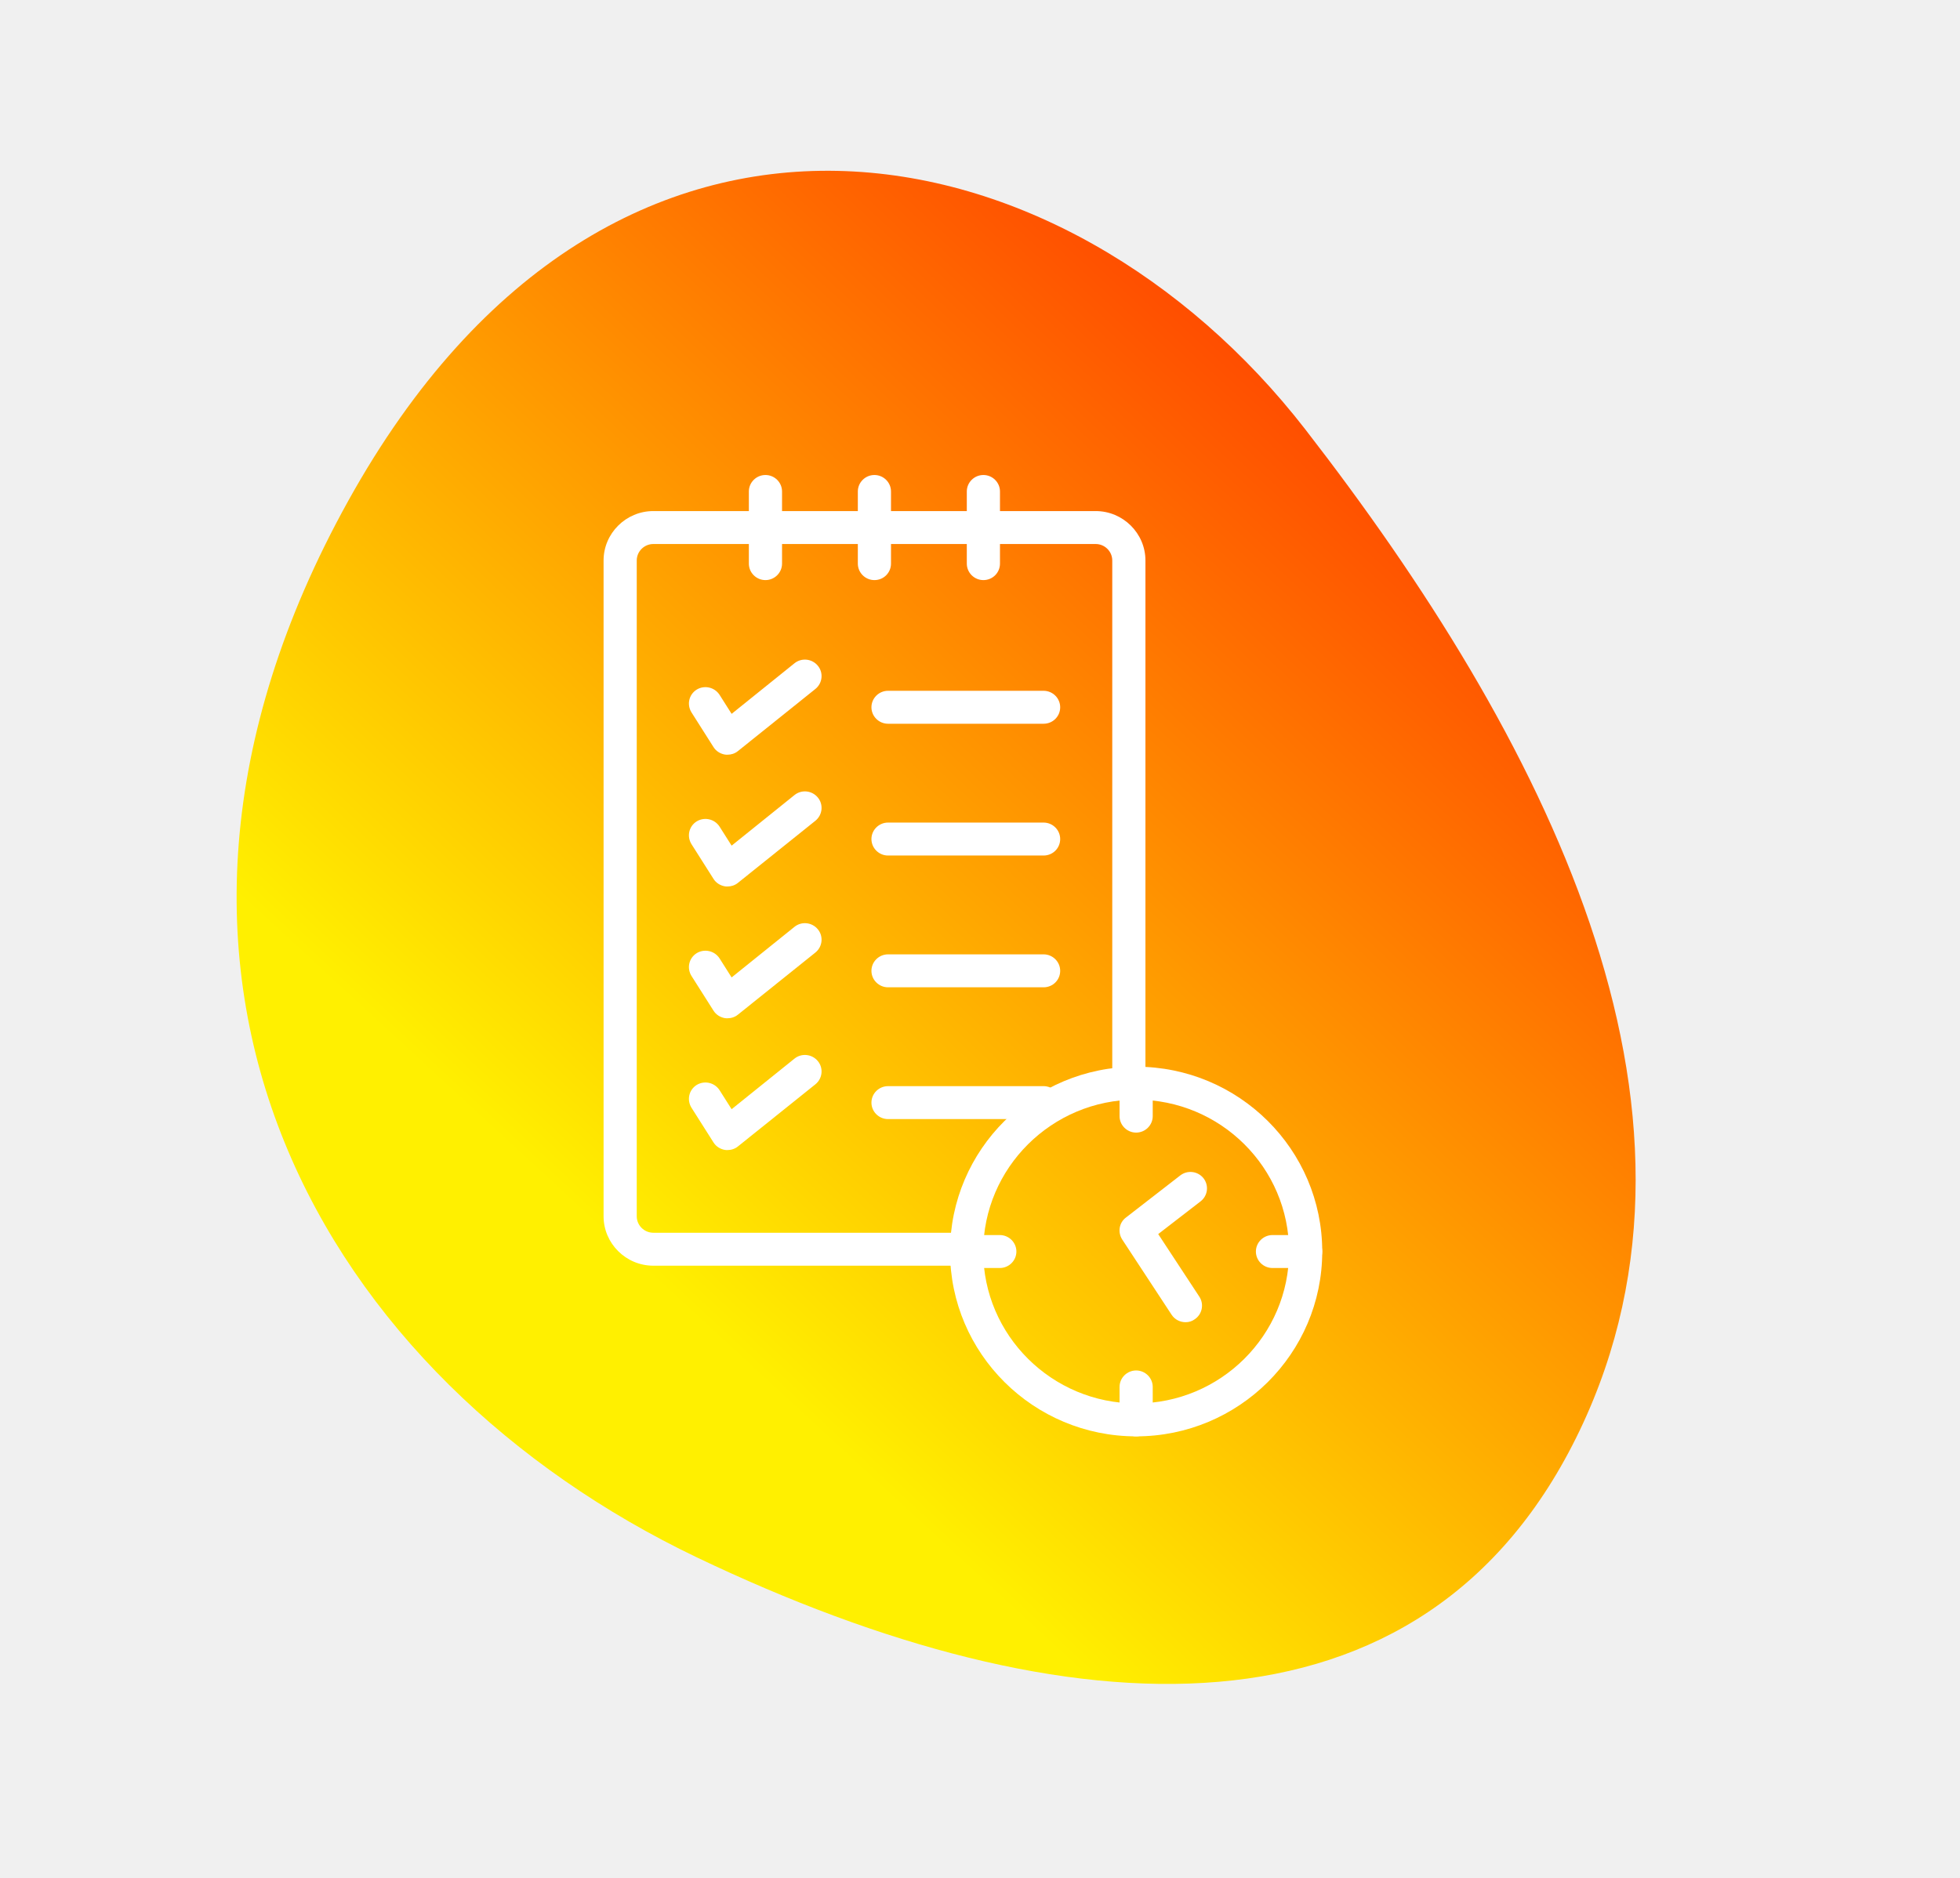
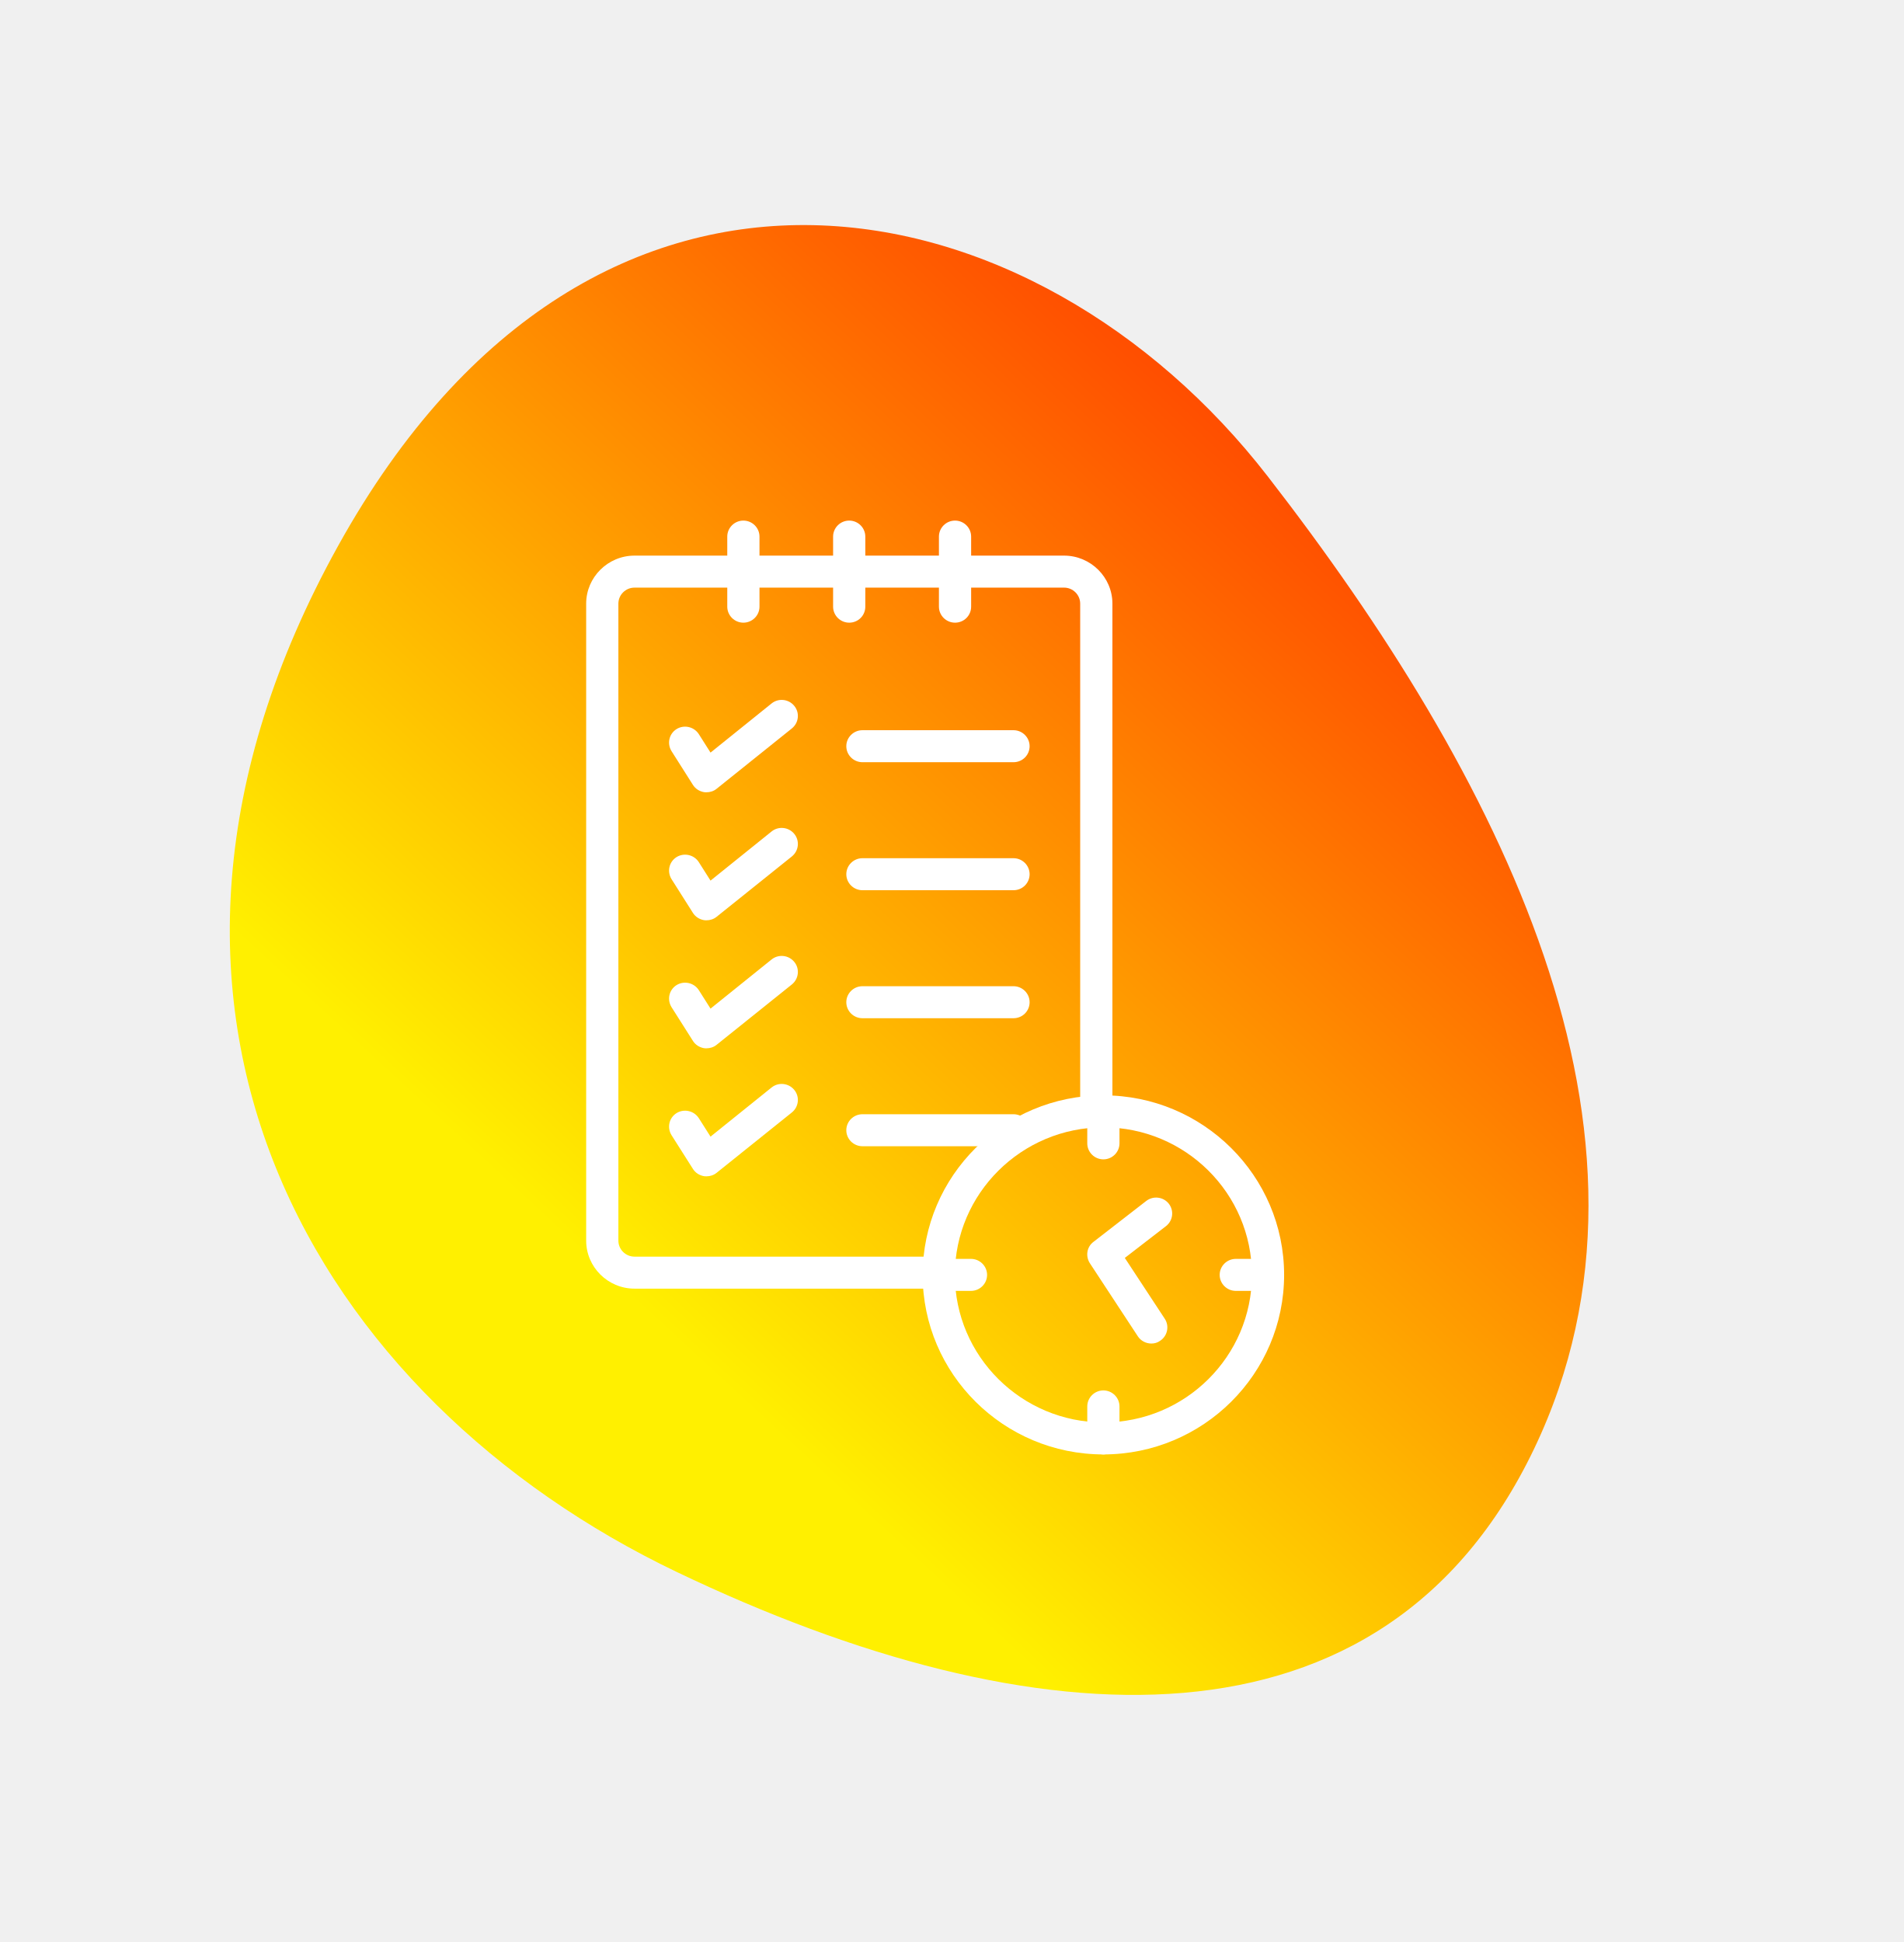
- <svg xmlns="http://www.w3.org/2000/svg" width="167" height="160" viewBox="0 0 167 160" fill="none">
+ <svg xmlns="http://www.w3.org/2000/svg" width="148" height="151" viewBox="0 0 167 160" fill="none">
  <path d="M134.596 121.913C121.372 149.55 90.851 147.788 59.369 132.725C27.887 117.661 7.06 83.438 29.679 42.672C52.299 1.905 90.992 10.511 111.209 36.584C131.425 62.657 147.82 94.277 134.596 121.913Z" fill="url(#paint0_linear)" />
  <path d="M55.666 105.061C54.889 105.061 54.253 104.43 54.253 103.658V47.768C54.253 46.996 54.889 46.364 55.666 46.364H93.356C94.133 46.364 94.769 46.996 94.769 47.768V91.359C95.108 91.289 95.462 91.247 95.843 91.247C96.493 91.247 97.073 91.373 97.596 91.556V47.768C97.596 45.452 95.688 43.556 93.356 43.556H55.666C53.335 43.556 51.427 45.452 51.427 47.768V103.658C51.427 105.974 53.335 107.869 55.666 107.869H81.923C81.725 106.929 81.768 105.946 82.065 105.061H55.666Z" fill="white" />
  <path d="M65.219 49.439C64.442 49.439 63.806 48.807 63.806 48.035V41.886C63.806 41.113 64.442 40.482 65.219 40.482C65.997 40.482 66.633 41.113 66.633 41.886V48.035C66.633 48.807 65.997 49.439 65.219 49.439Z" fill="white" />
  <path d="M74.504 49.439C73.727 49.439 73.091 48.807 73.091 48.035V41.886C73.091 41.113 73.727 40.482 74.504 40.482C75.281 40.482 75.917 41.113 75.917 41.886V48.035C75.917 48.807 75.296 49.439 74.504 49.439Z" fill="white" />
  <path d="M83.789 49.439C83.011 49.439 82.376 48.807 82.376 48.035V41.886C82.376 41.113 83.011 40.482 83.789 40.482C84.566 40.482 85.202 41.113 85.202 41.886V48.035C85.202 48.807 84.58 49.439 83.789 49.439Z" fill="white" />
  <path d="M61.983 64.32C61.913 64.32 61.828 64.32 61.757 64.306C61.361 64.236 61.008 64.011 60.796 63.674L58.917 60.712C58.507 60.052 58.691 59.196 59.355 58.775C60.019 58.367 60.881 58.564 61.305 59.21L62.337 60.838L67.692 56.528C68.3 56.037 69.191 56.135 69.685 56.739C70.18 57.343 70.081 58.227 69.473 58.718L62.874 64.011C62.619 64.222 62.294 64.32 61.983 64.32Z" fill="white" />
  <path d="M88.919 61.681H75.663C74.886 61.681 74.25 61.049 74.25 60.277C74.25 59.505 74.886 58.873 75.663 58.873H88.919C89.696 58.873 90.332 59.505 90.332 60.277C90.332 61.049 89.71 61.681 88.919 61.681Z" fill="white" />
  <path d="M61.983 75.551C61.913 75.551 61.828 75.551 61.757 75.537C61.361 75.467 61.008 75.242 60.796 74.906L58.917 71.943C58.507 71.283 58.691 70.427 59.355 70.006C60.019 69.599 60.881 69.795 61.305 70.441L62.337 72.07L67.692 67.76C68.3 67.268 69.191 67.367 69.685 67.97C70.18 68.574 70.081 69.458 69.473 69.95L62.874 75.242C62.619 75.453 62.294 75.551 61.983 75.551Z" fill="white" />
  <path d="M88.919 72.912H75.663C74.886 72.912 74.25 72.28 74.25 71.508C74.25 70.736 74.886 70.104 75.663 70.104H88.919C89.696 70.104 90.332 70.736 90.332 71.508C90.332 72.28 89.71 72.912 88.919 72.912Z" fill="white" />
  <path d="M61.983 86.783C61.913 86.783 61.828 86.783 61.757 86.769C61.361 86.698 61.008 86.474 60.796 86.137L58.917 83.174C58.507 82.515 58.691 81.658 59.355 81.237C60.019 80.83 60.881 81.026 61.305 81.672L62.337 83.301L67.692 78.991C68.3 78.499 69.191 78.598 69.685 79.201C70.18 79.805 70.081 80.69 69.473 81.181L62.874 86.474C62.619 86.684 62.294 86.783 61.983 86.783Z" fill="white" />
  <path d="M88.919 84.143H75.663C74.886 84.143 74.25 83.511 74.25 82.739C74.25 81.967 74.886 81.335 75.663 81.335H88.919C89.696 81.335 90.332 81.967 90.332 82.739C90.332 83.511 89.71 84.143 88.919 84.143Z" fill="white" />
  <path d="M61.983 98.014C61.913 98.014 61.828 98.014 61.757 98C61.361 97.93 61.008 97.705 60.796 97.368L58.917 94.406C58.507 93.746 58.691 92.89 59.355 92.468C60.019 92.061 60.881 92.258 61.305 92.904L62.337 94.532L67.692 90.222C68.3 89.731 69.191 89.829 69.685 90.433C70.18 91.036 70.081 91.921 69.473 92.412L62.874 97.705C62.619 97.915 62.294 98.014 61.983 98.014Z" fill="white" />
  <path d="M88.919 95.374H75.663C74.886 95.374 74.25 94.743 74.25 93.971C74.25 93.198 74.886 92.567 75.663 92.567H88.919C89.696 92.567 90.332 93.198 90.332 93.971C90.332 94.743 89.71 95.374 88.919 95.374Z" fill="white" />
  <path d="M96.804 122.414C88.057 122.414 80.948 115.352 80.948 106.662C80.948 97.972 88.057 90.91 96.804 90.91C105.552 90.91 112.66 97.972 112.66 106.662C112.66 115.352 105.552 122.414 96.804 122.414ZM96.804 93.718C89.625 93.718 83.775 99.53 83.775 106.662C83.775 113.794 89.625 119.606 96.804 119.606C103.997 119.606 109.834 113.794 109.834 106.662C109.834 99.516 103.997 93.718 96.804 93.718Z" fill="white" />
  <path d="M96.804 96.526C96.027 96.526 95.391 95.894 95.391 95.122V92.314C95.391 91.542 96.027 90.91 96.804 90.91C97.582 90.91 98.217 91.542 98.217 92.314V95.122C98.217 95.894 97.582 96.526 96.804 96.526Z" fill="white" />
  <path d="M96.804 122.414C96.027 122.414 95.391 121.782 95.391 121.01V118.202C95.391 117.43 96.027 116.798 96.804 116.798C97.582 116.798 98.217 117.43 98.217 118.202V121.01C98.217 121.782 97.582 122.414 96.804 122.414Z" fill="white" />
  <path d="M111.247 108.066H108.421C107.643 108.066 107.007 107.434 107.007 106.662C107.007 105.89 107.643 105.258 108.421 105.258H111.247C112.024 105.258 112.66 105.89 112.66 106.662C112.66 107.434 112.038 108.066 111.247 108.066Z" fill="white" />
  <path d="M85.188 108.066H82.361C81.584 108.066 80.948 107.434 80.948 106.662C80.948 105.89 81.584 105.258 82.361 105.258H85.188C85.965 105.258 86.601 105.89 86.601 106.662C86.601 107.434 85.965 108.066 85.188 108.066Z" fill="white" />
  <path d="M101.016 112.685C100.549 112.685 100.097 112.46 99.828 112.053L95.617 105.637C95.221 105.019 95.349 104.205 95.928 103.77L100.563 100.176C101.185 99.698 102.061 99.811 102.542 100.414C103.022 101.032 102.909 101.903 102.302 102.38L98.684 105.174L102.188 110.509C102.612 111.154 102.429 112.025 101.779 112.446C101.553 112.614 101.284 112.685 101.016 112.685Z" fill="white" />
  <defs>
    <linearGradient id="paint0_linear" x1="164.26" y1="59.919" x2="67.102" y2="165.194" gradientUnits="userSpaceOnUse">
      <stop stop-color="#FF2E00" />
      <stop offset="0.766" stop-color="#FFF000" />
    </linearGradient>
  </defs>
</svg>
